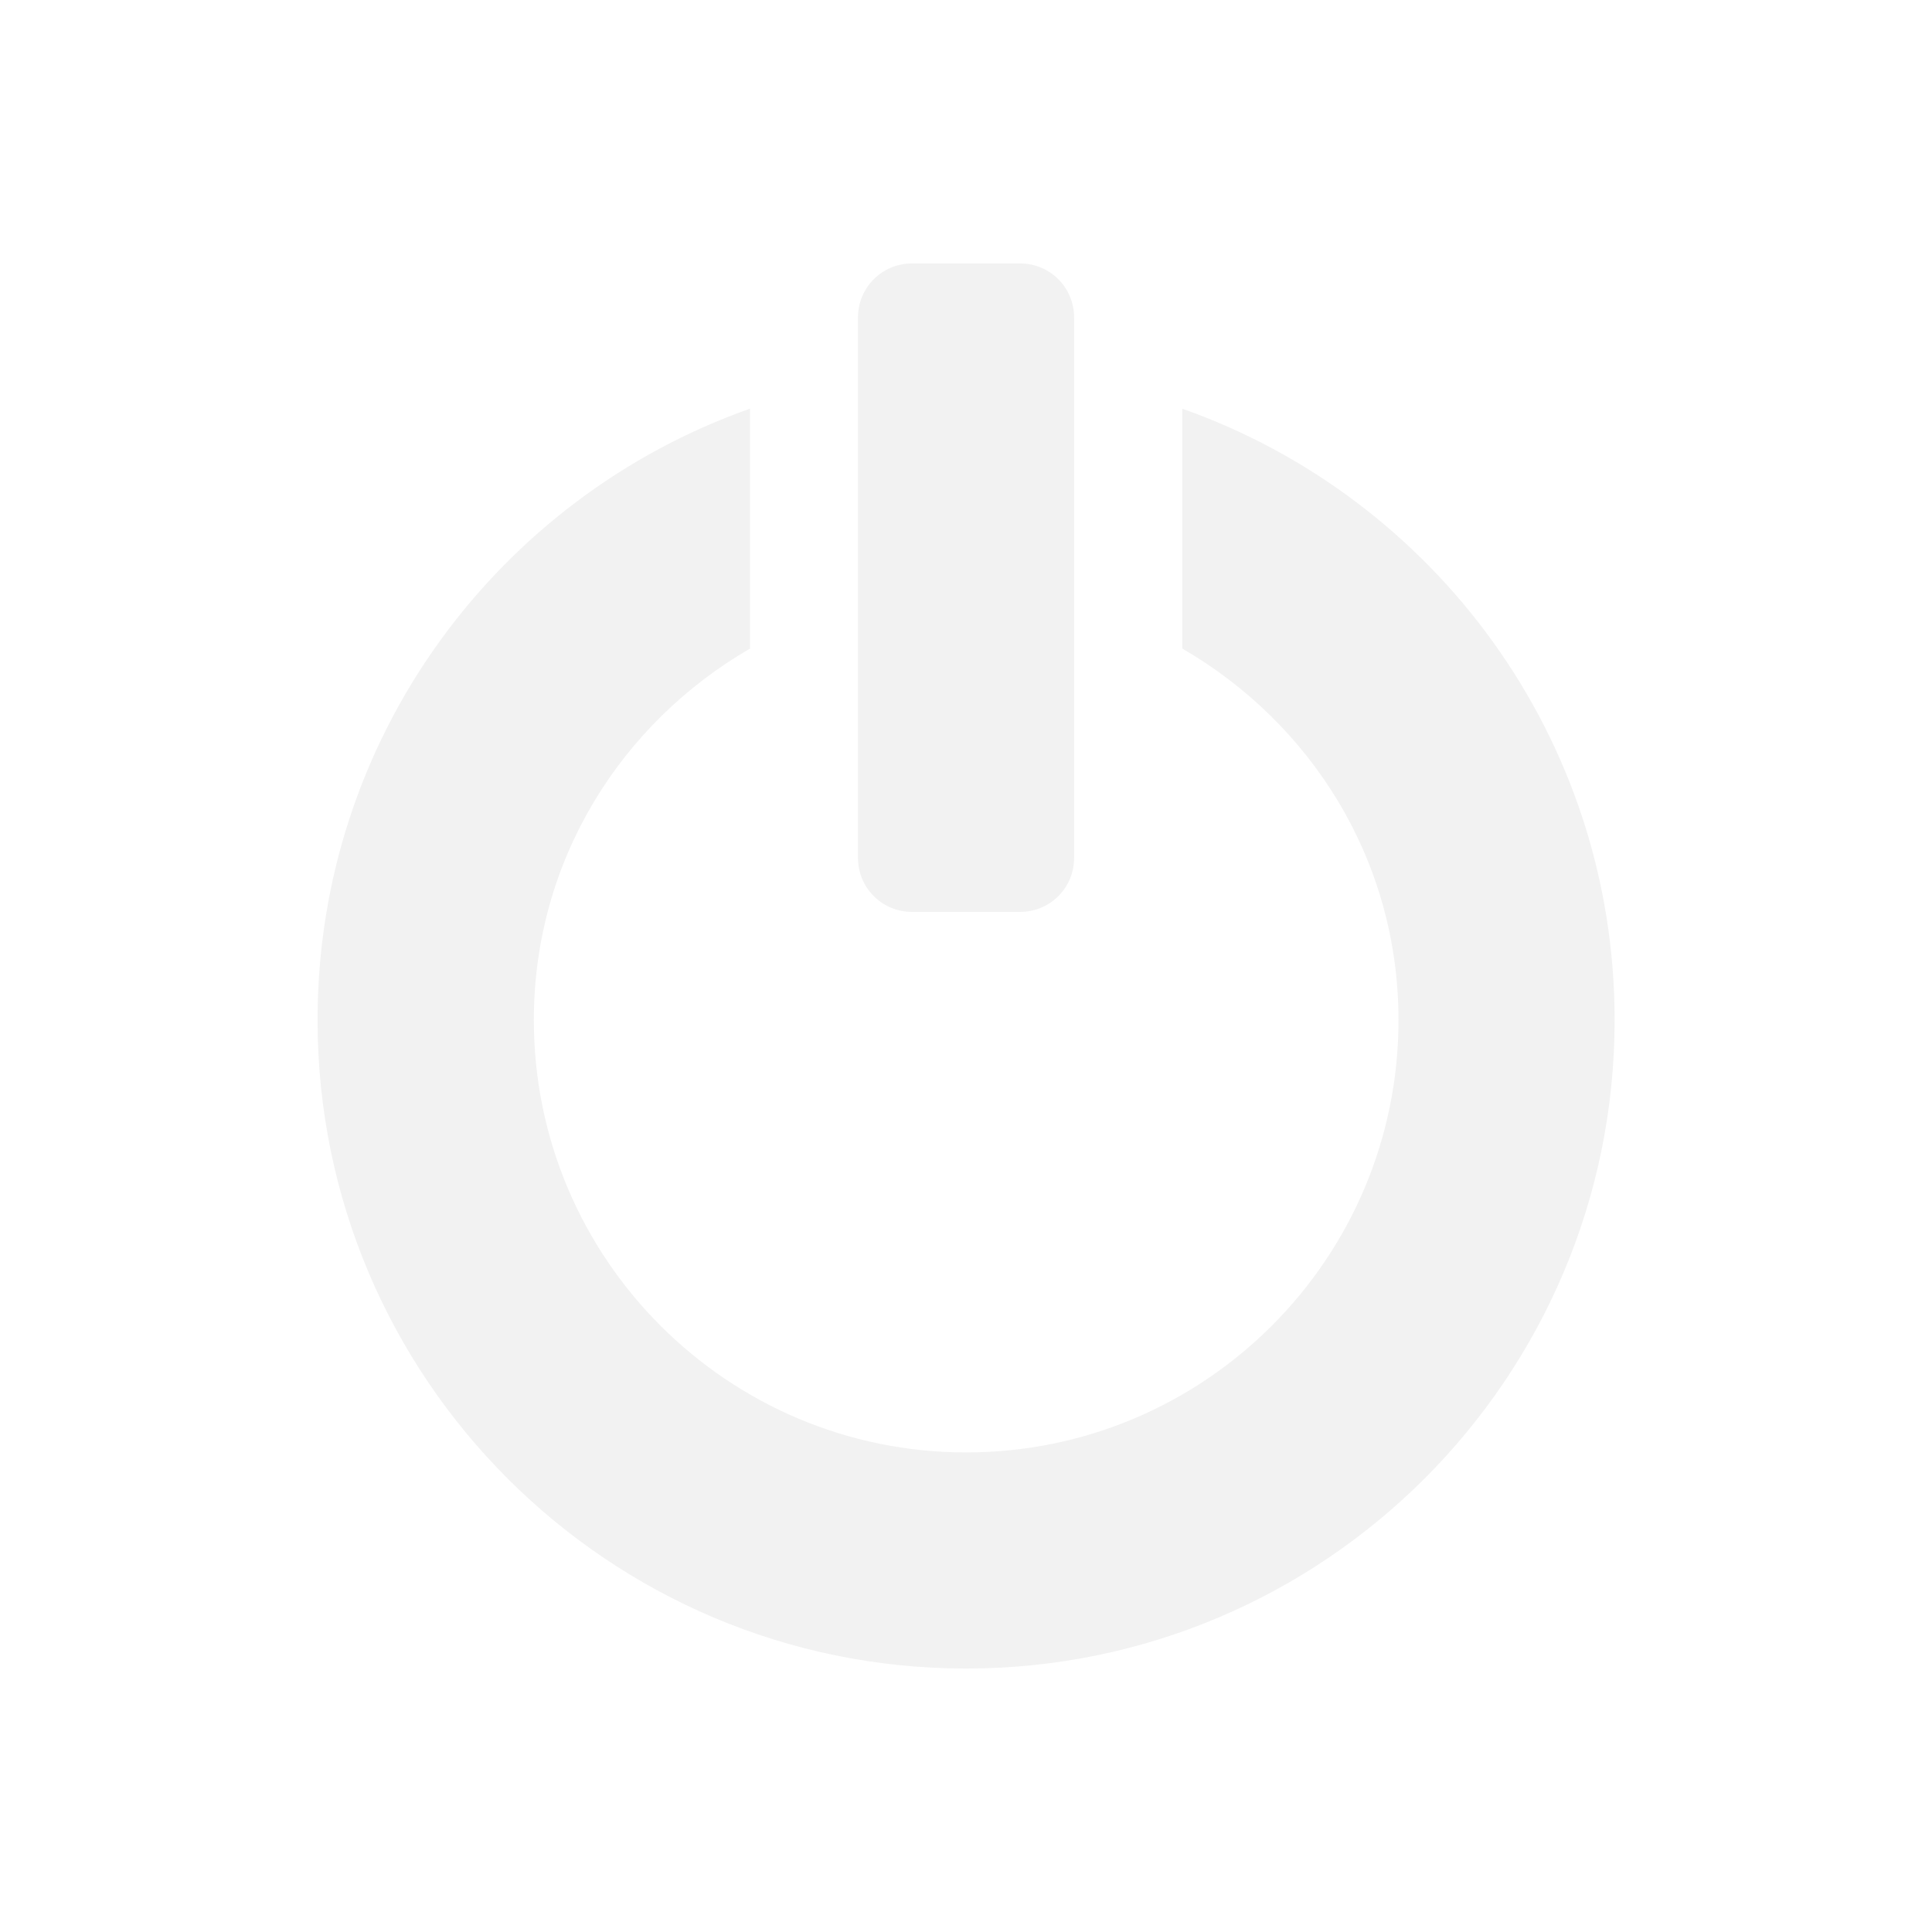
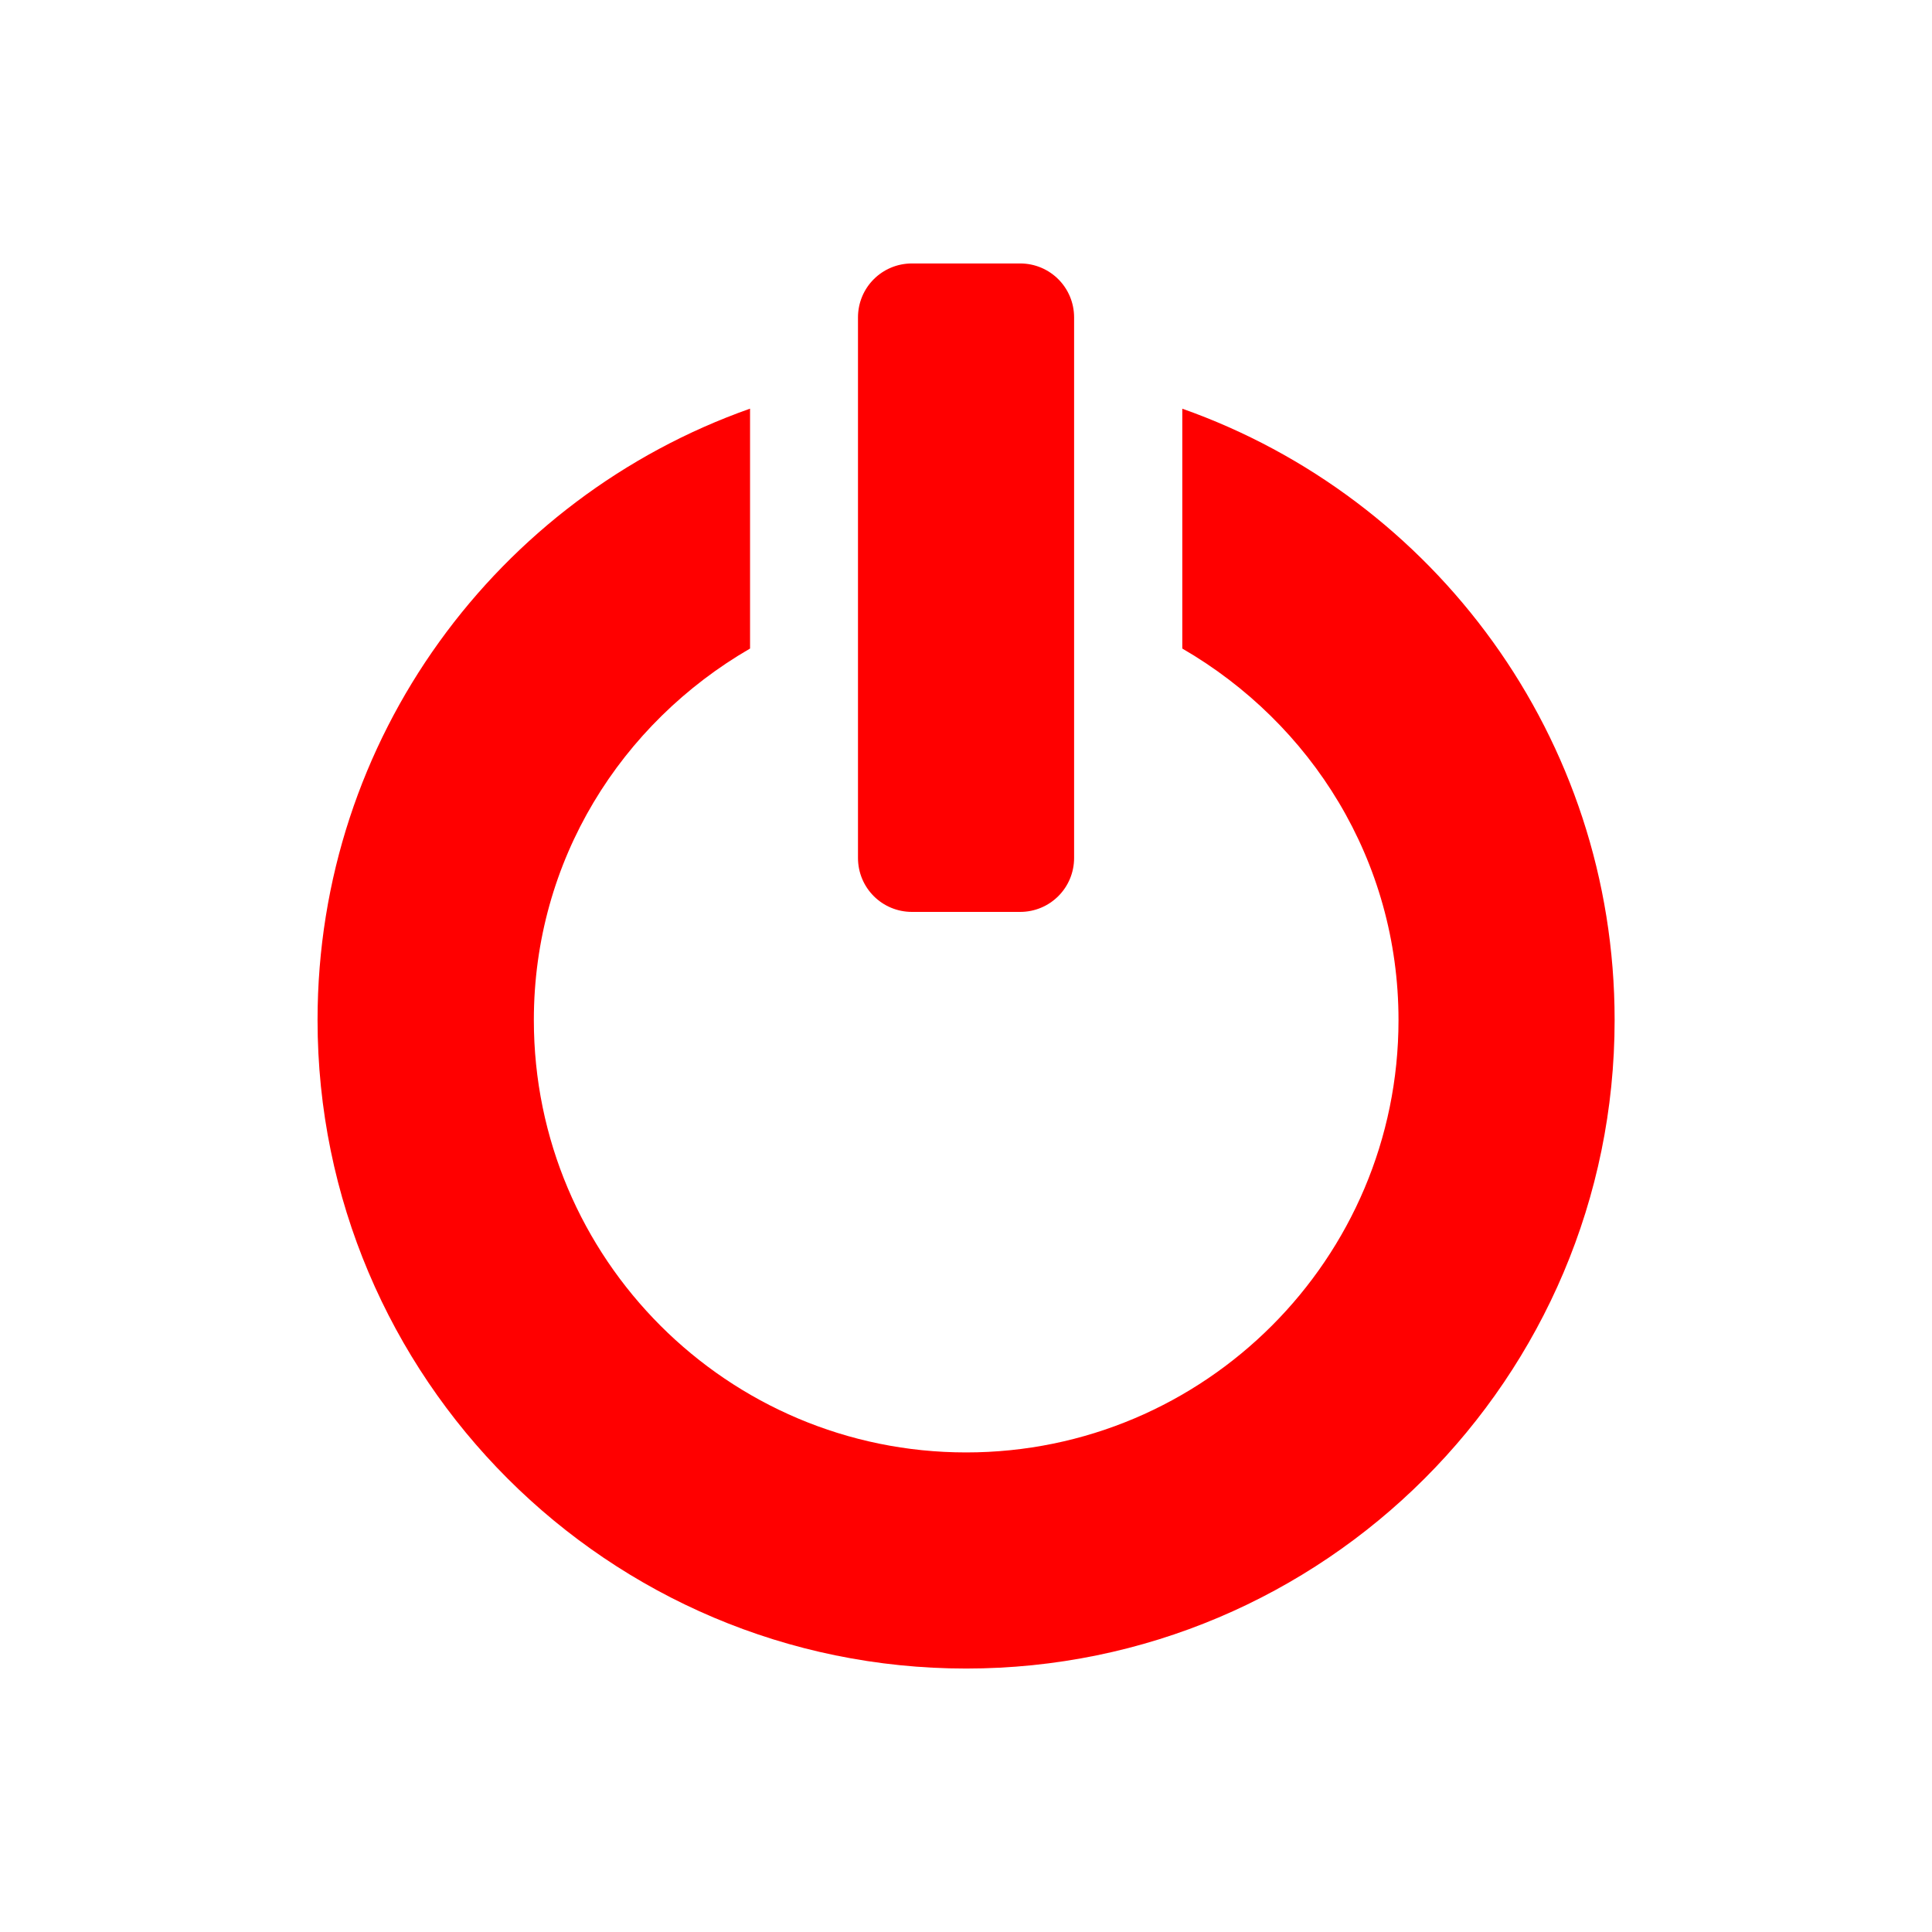
<svg xmlns="http://www.w3.org/2000/svg" id="svg3760" height="22" width="22" version="1.1">
  <defs id="defs8" />
-   <path style="fill:#f2f2f2;fill-opacity:1;fill-rule:nonzero;stroke:none;display:inline" d="m 10.385,3 c -0.341,0 -0.615,0.274 -0.615,0.615 l 0,6.154 c 0,0.341 0.274,0.615 0.615,0.615 l 1.231,0 c 0.341,0 0.615,-0.274 0.615,-0.615 l 0,-6.154 c 0,-0.341 -0.274,-0.615 -0.615,-0.615 l -1.231,0 z M 8.539,4.654 c -2.869,1.014 -4.923,3.747 -4.923,6.961 0,4.076 3.308,7.385 7.385,7.385 4.076,0 7.385,-3.308 7.385,-7.385 0,-3.214 -2.054,-5.948 -4.923,-6.961 l 0,2.731 c 1.469,0.852 2.462,2.411 2.462,4.231 0,2.717 -2.206,4.923 -4.923,4.923 -2.717,0 -4.923,-2.206 -4.923,-4.923 0,-1.82 0.992,-3.379 2.462,-4.231 l 0,-2.731 z" id="path2401" />
+   <path style="fill:#ff0000;fill-opacity:1;fill-rule:nonzero;stroke:none;display:inline" d="m 10.385,3 c -0.341,0 -0.615,0.274 -0.615,0.615 l 0,6.154 c 0,0.341 0.274,0.615 0.615,0.615 l 1.231,0 c 0.341,0 0.615,-0.274 0.615,-0.615 l 0,-6.154 c 0,-0.341 -0.274,-0.615 -0.615,-0.615 l -1.231,0 z M 8.539,4.654 c -2.869,1.014 -4.923,3.747 -4.923,6.961 0,4.076 3.308,7.385 7.385,7.385 4.076,0 7.385,-3.308 7.385,-7.385 0,-3.214 -2.054,-5.948 -4.923,-6.961 l 0,2.731 c 1.469,0.852 2.462,2.411 2.462,4.231 0,2.717 -2.206,4.923 -4.923,4.923 -2.717,0 -4.923,-2.206 -4.923,-4.923 0,-1.82 0.992,-3.379 2.462,-4.231 l 0,-2.731 z" id="path2401" />
</svg>
